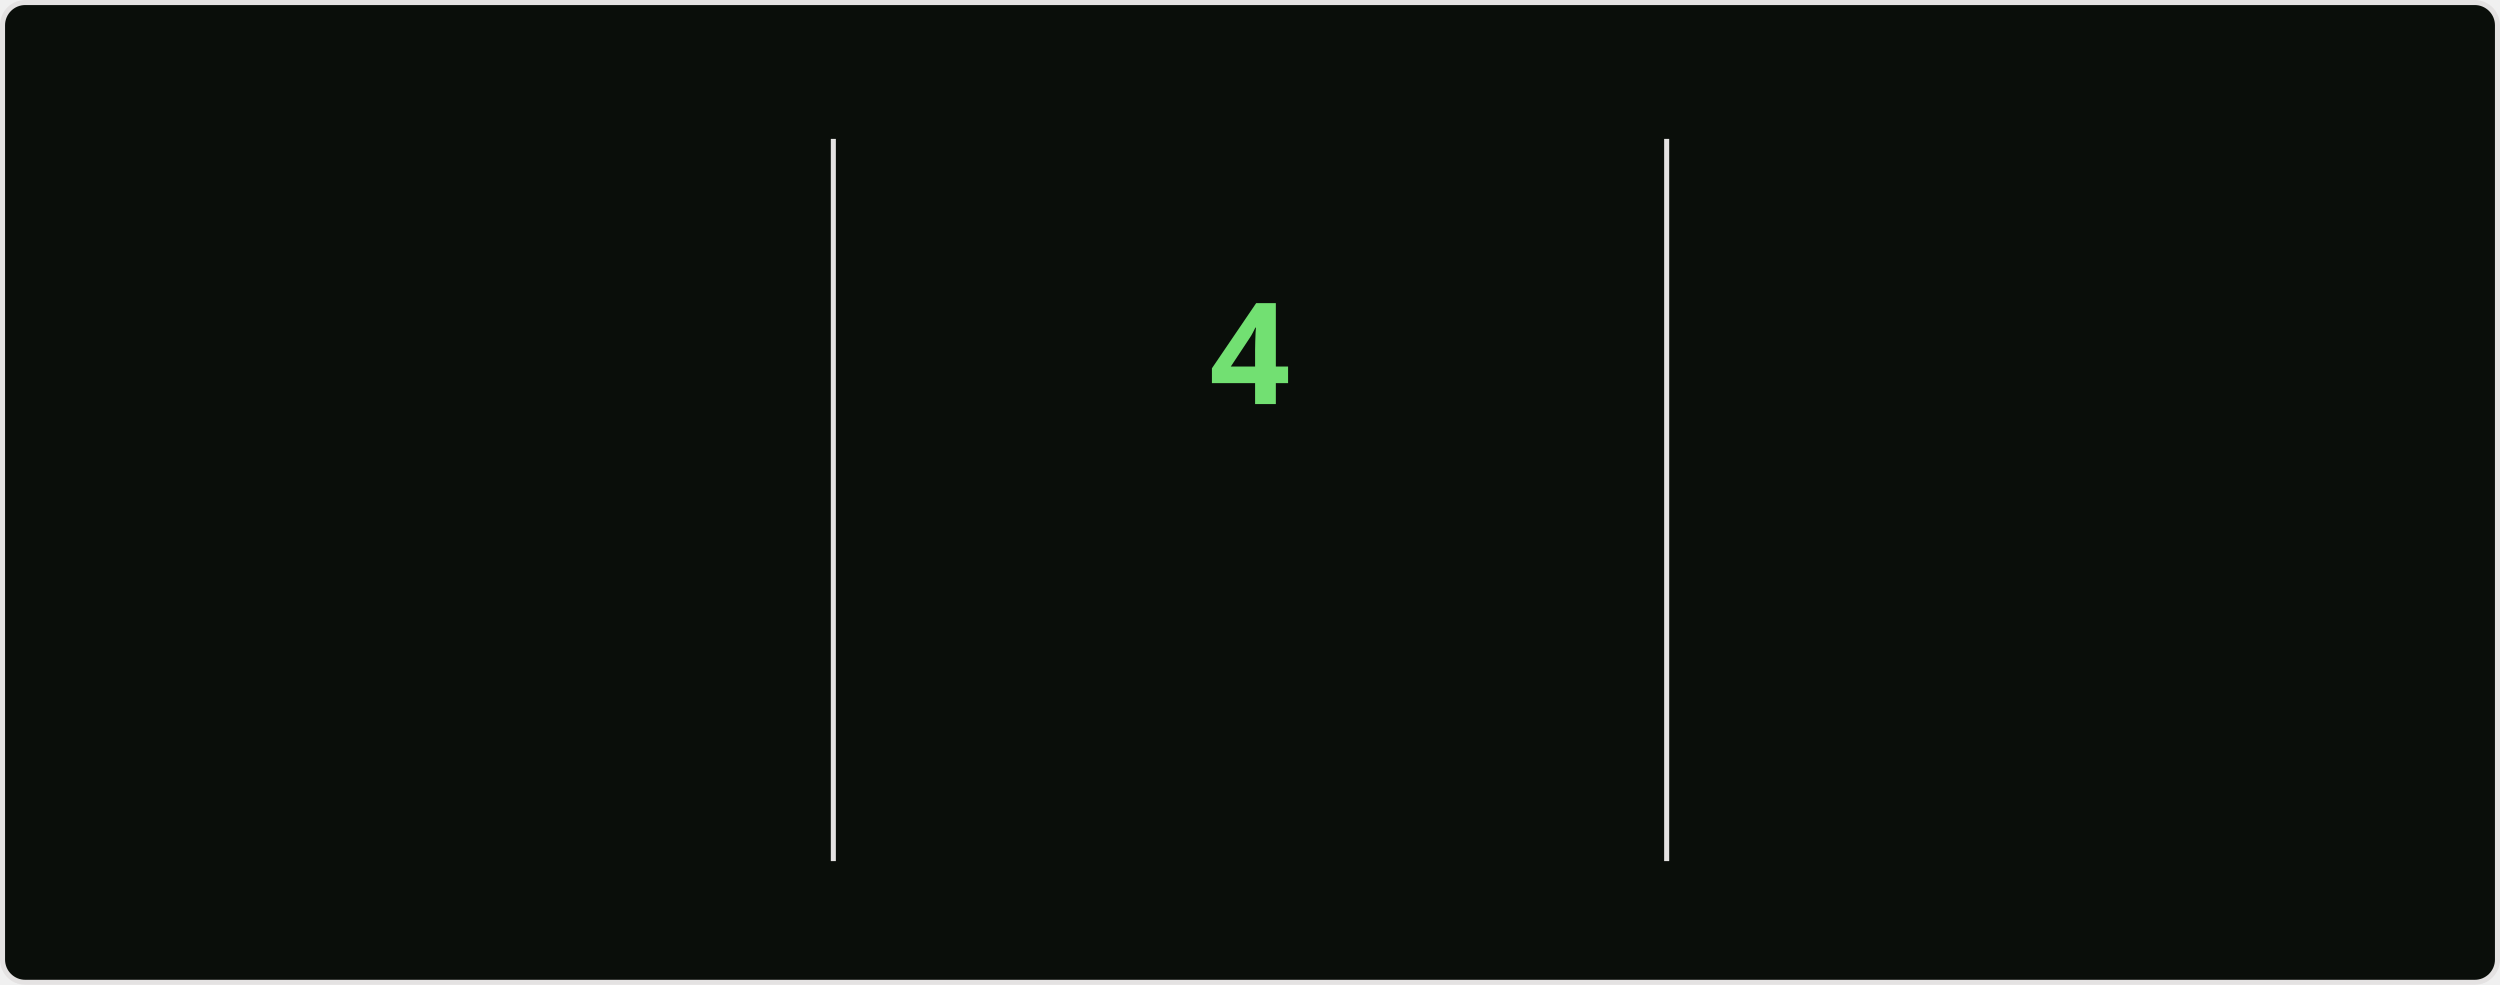
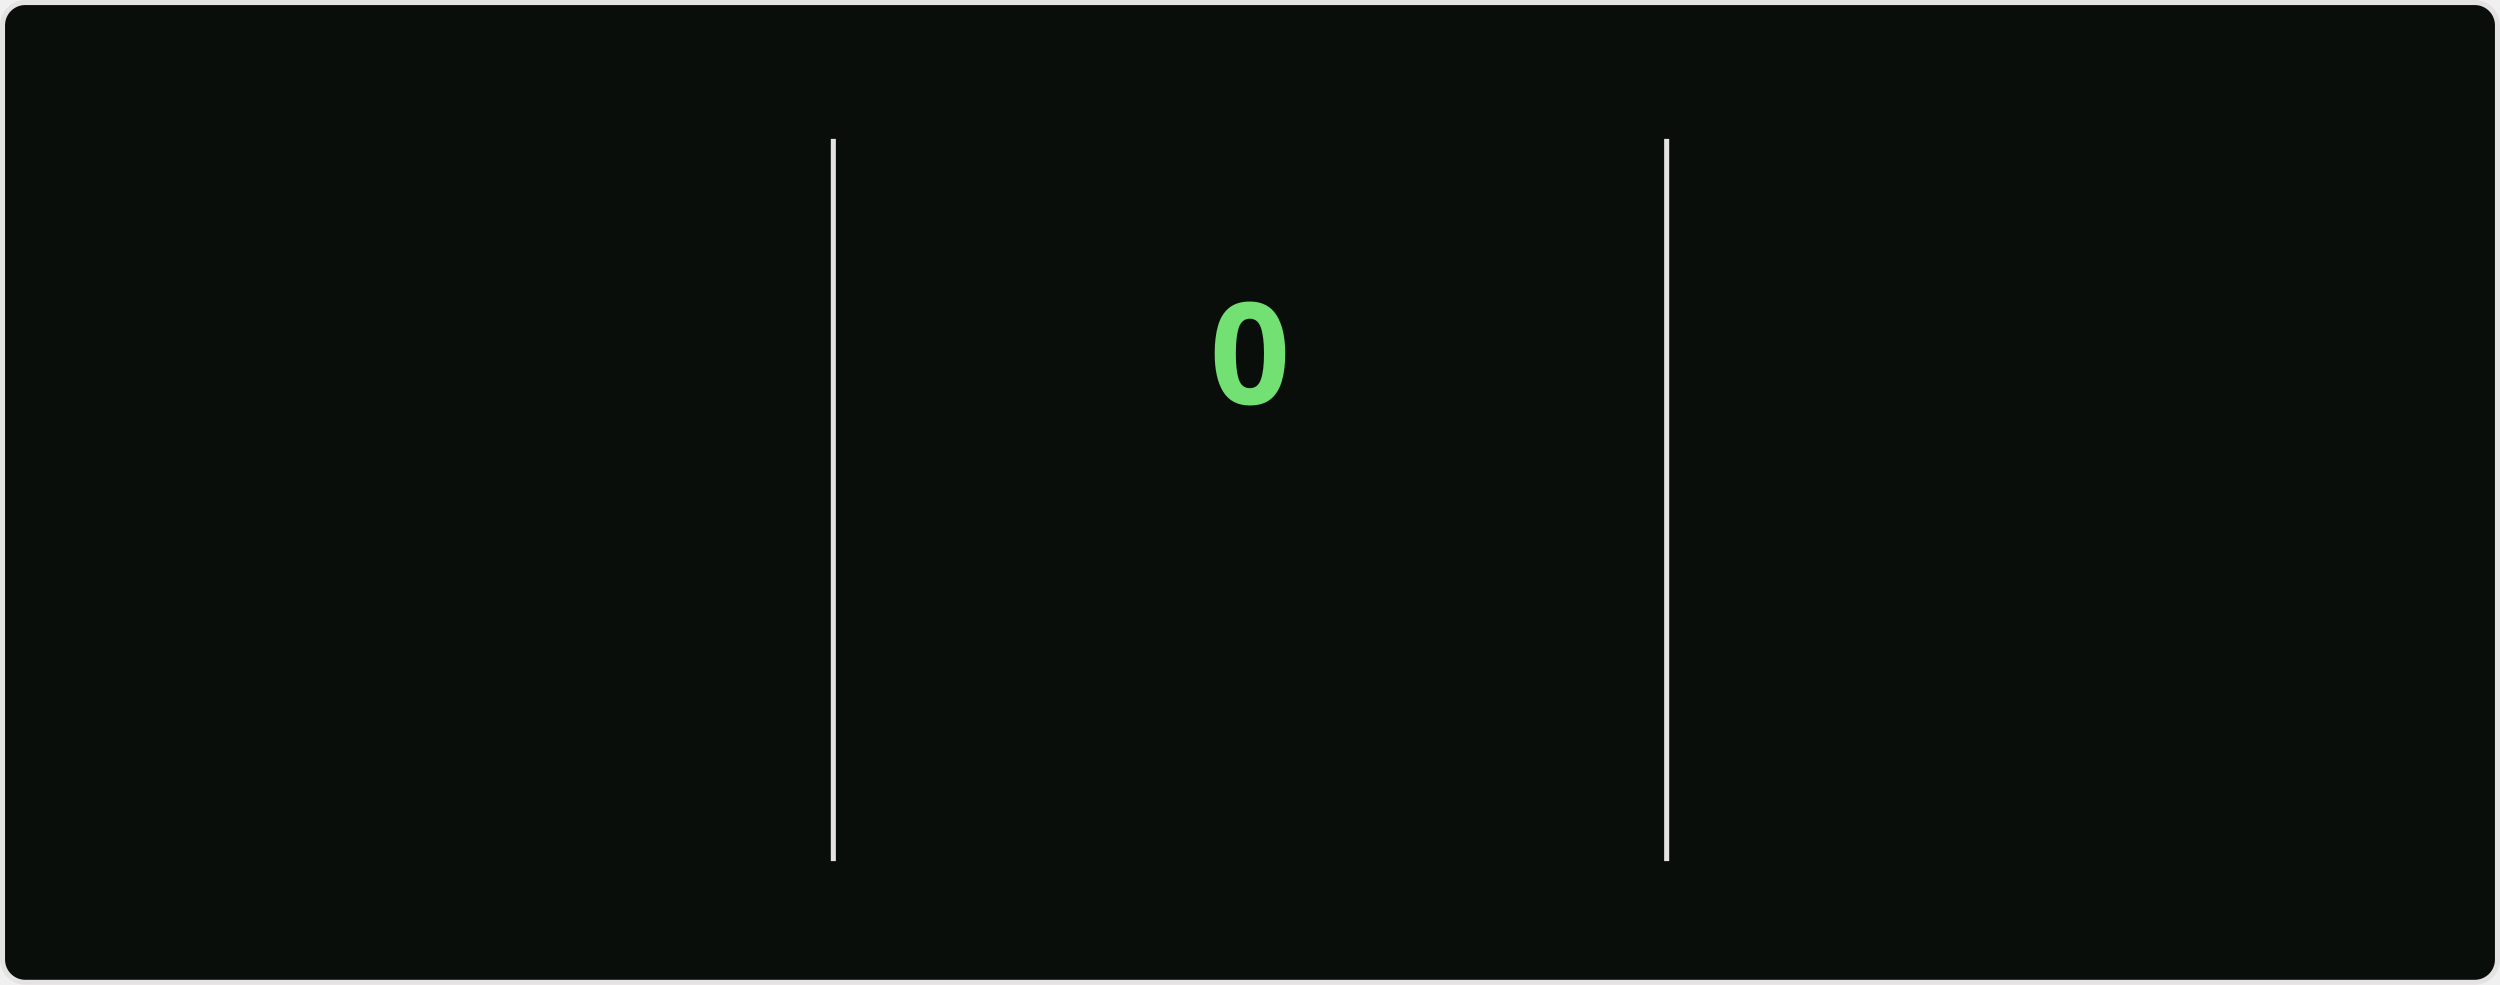
<svg xmlns="http://www.w3.org/2000/svg" style="isolation: isolate" viewBox="0 0 495 195" width="495px" height="195px" direction="ltr">
  <style>
    @keyframes currstreak {
      0% { font-size: 3px; opacity: 0.2; }
      80% { font-size: 34px; opacity: 1; }
      100% { font-size: 28px; opacity: 1; }
    }
    @keyframes fadein {
      0% { opacity: 0; }
      100% { opacity: 1; }
    }
    .big-number {
      font-family: "Segoe UI", Ubuntu, sans-serif;
      font-weight: 700;
      font-size: 28px;
      fill: #bfd5b5;
    }
    .label {
      font-family: "Segoe UI", Ubuntu, sans-serif;
      font-weight: 400;
      font-size: 14px;
      fill: #bfd5b5;
    }
    .range-text {
      font-family: "Segoe UI", Ubuntu, sans-serif;
      font-weight: 400;
      font-size: 12px;
      fill: #8db87a;
    }
    .current-streak-num {
      font-family: "Segoe UI", Ubuntu, sans-serif;
      font-weight: 700;
      font-size: 28px;
      fill: #72e072;
    }</style>
  <defs>
    <clipPath id="outer_rectangle">
      <rect width="495" height="195" rx="4.5" />
    </clipPath>
    <mask id="mask_out_ring_behind_fire">
      <rect width="495" height="195" fill="white" />
      <ellipse id="mask-ellipse" cx="247.5" cy="32" rx="13" ry="18" fill="black" />
    </mask>
  </defs>
  <g clip-path="url(#outer_rectangle)">
    <g style="isolation: isolate">
      <rect fill="#0a0e0a" rx="4.5" x="0.5" y="0.5" width="494" height="194" stroke="#e4e2e2" />
    </g>
    <g style="isolation: isolate">
      <line x1="165" y1="28" x2="165" y2="170" vector-effect="non-scaling-stroke" stroke-width="1" stroke="#e4e2e2" stroke-linejoin="miter" stroke-linecap="square" stroke-miterlimit="3" />
      <line x1="330" y1="28" x2="330" y2="170" vector-effect="non-scaling-stroke" stroke-width="1" stroke="#e4e2e2" stroke-linejoin="miter" stroke-linecap="square" stroke-miterlimit="3" />
    </g>
    <g style="isolation: isolate">
      <g transform="translate(82.5, 48)">
        <text x="0" y="32" stroke-width="0" text-anchor="middle" class="big-number" style="opacity: 0; animation: fadein 0.5s linear forwards 0.6s">
            3.5K
          </text>
      </g>
      <g transform="translate(82.5, 84)">
        <text x="0" y="32" stroke-width="0" text-anchor="middle" class="label" style="opacity: 0; animation: fadein 0.5s linear forwards 0.7s">
            Total Contributions
          </text>
      </g>
      <g transform="translate(82.5, 114)">
        <text x="0" y="32" stroke-width="0" text-anchor="middle" class="range-text" style="opacity: 0; animation: fadein 0.5s linear forwards 0.8s">
            Sep 7 - Present
          </text>
      </g>
    </g>
    <g style="isolation: isolate">
      <g mask="url(#mask_out_ring_behind_fire)">
        <circle cx="247.5" cy="71" r="40" fill="none" stroke="#bfd5b5" stroke-width="5" style="opacity: 0; animation: fadein 0.5s linear forwards 0.4s" />
      </g>
      <g transform="translate(247.5, 19.5)" stroke-opacity="0" style="opacity: 0; animation: fadein 0.5s linear forwards 0.6s">
        <path d="M -12 -0.5 L 15 -0.5 L 15 23.5 L -12 23.5 L -12 -0.5 Z" fill="none" />
        <path d="M 1.5 0.67 C 1.5 0.67 2.24 3.32 2.24 5.47 C 2.24 7.53 0.89 9.2 -1.17 9.2 C -3.23 9.2 -4.79 7.53 -4.79 5.47 L -4.76 5.11 C -6.78 7.51 -8 10.62 -8 13.99 C -8 18.41 -4.42 22 0 22 C 4.42 22 8 18.41 8 13.99 C 8 8.6 5.41 3.79 1.5 0.67 Z M -0.29 19 C -2.07 19 -3.51 17.6 -3.51 15.86 C -3.51 14.24 -2.46 13.1 -0.7 12.74 C 1.07 12.38 2.9 11.53 3.92 10.16 C 4.31 11.45 4.51 12.81 4.51 14.2 C 4.51 16.85 2.36 19 -0.29 19 Z" fill="#bfd5b5" stroke-opacity="0" />
      </g>
      <g transform="translate(247.5, 48)">
        <text x="0" y="32" stroke-width="0" text-anchor="middle" class="current-streak-num" style="animation: currstreak 0.6s linear forwards">
-             4
+             0
          </text>
      </g>
      <g transform="translate(247.5, 108)">
        <text x="0" y="32" stroke-width="0" text-anchor="middle" class="label" style="opacity: 0; animation: fadein 0.5s linear forwards 0.9s">
            Current Streak
          </text>
      </g>
      <g transform="translate(247.5, 145)">
        <text x="0" y="21" stroke-width="0" text-anchor="middle" class="range-text" style="opacity: 0; animation: fadein 0.5s linear forwards 0.9s">
-             Sep 7 - Sep 10
+             0 days
          </text>
      </g>
    </g>
    <g style="isolation: isolate">
      <g transform="translate(412.5, 48)">
        <text x="0" y="32" stroke-width="0" text-anchor="middle" class="big-number" style="opacity: 0; animation: fadein 0.5s linear forwards 1.2s">
            27
          </text>
      </g>
      <g transform="translate(412.5, 84)">
        <text x="0" y="32" stroke-width="0" text-anchor="middle" class="label" style="opacity: 0; animation: fadein 0.5s linear forwards 1.3s">
            Longest Streak
          </text>
      </g>
      <g transform="translate(412.5, 114)">
        <text x="0" y="32" stroke-width="0" text-anchor="middle" class="range-text" style="opacity: 0; animation: fadein 0.5s linear forwards 1.4s">
            Jul 27 - Aug 22
          </text>
      </g>
    </g>
  </g>
</svg>
